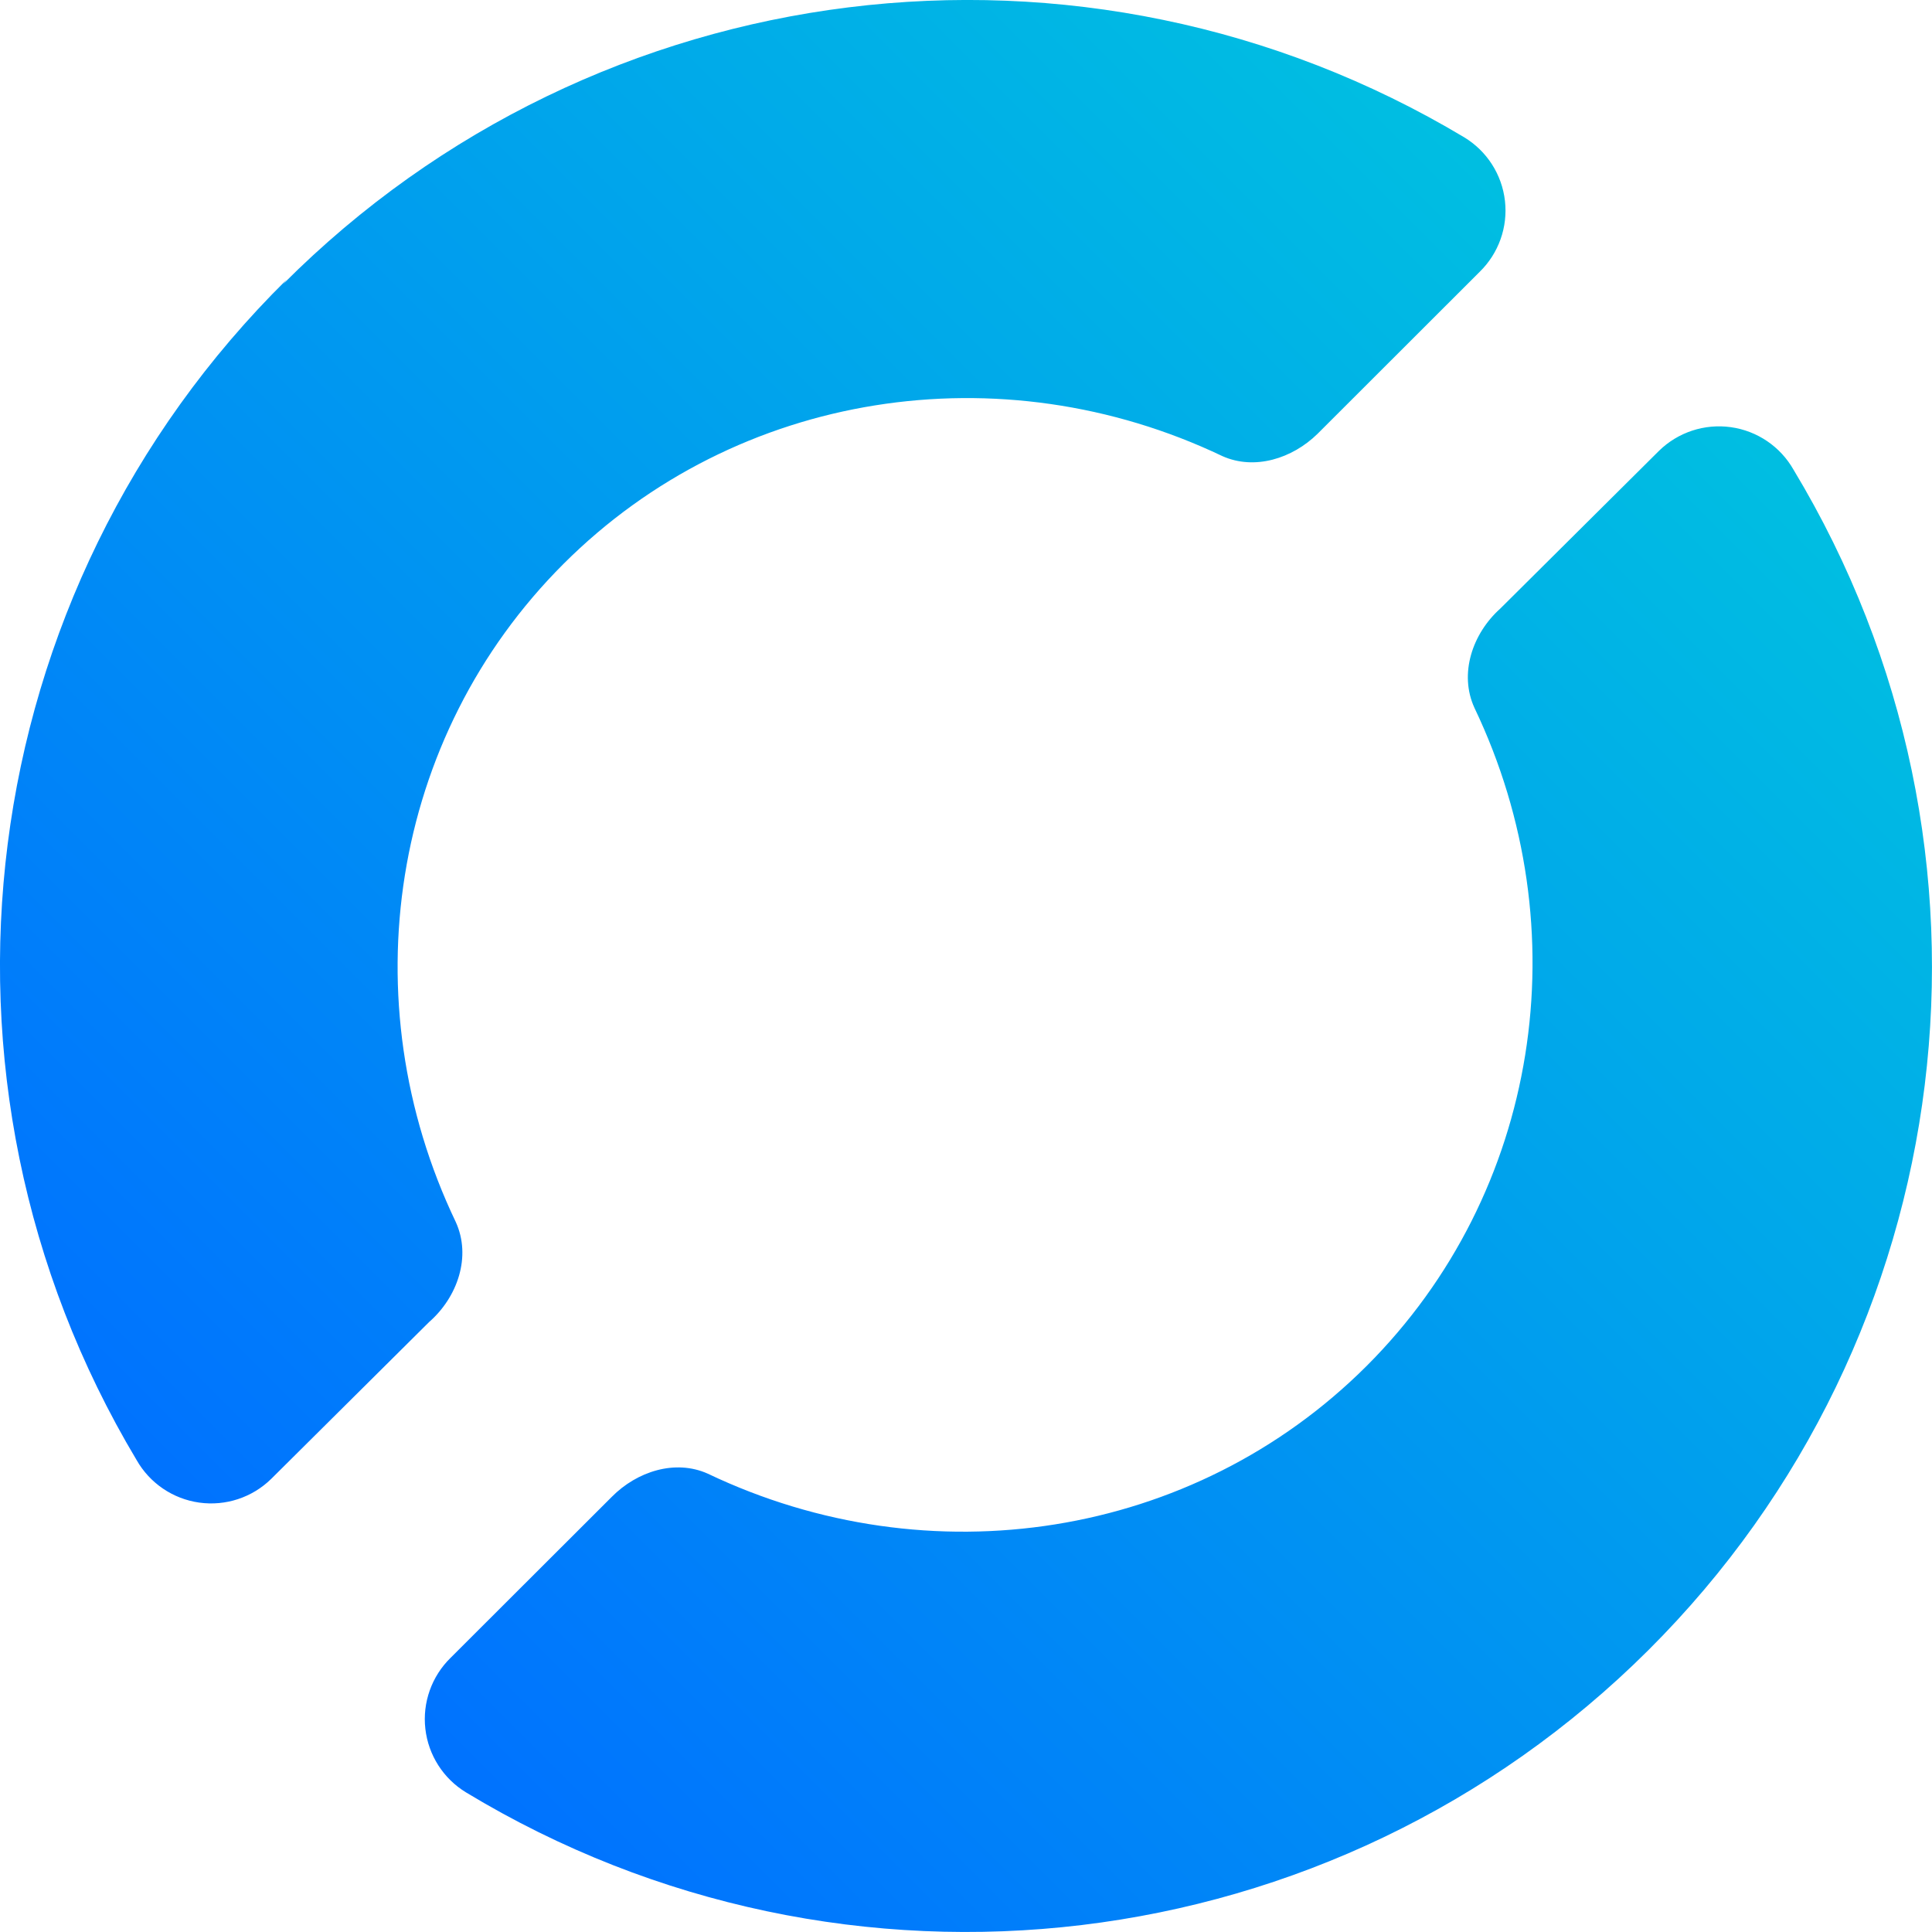
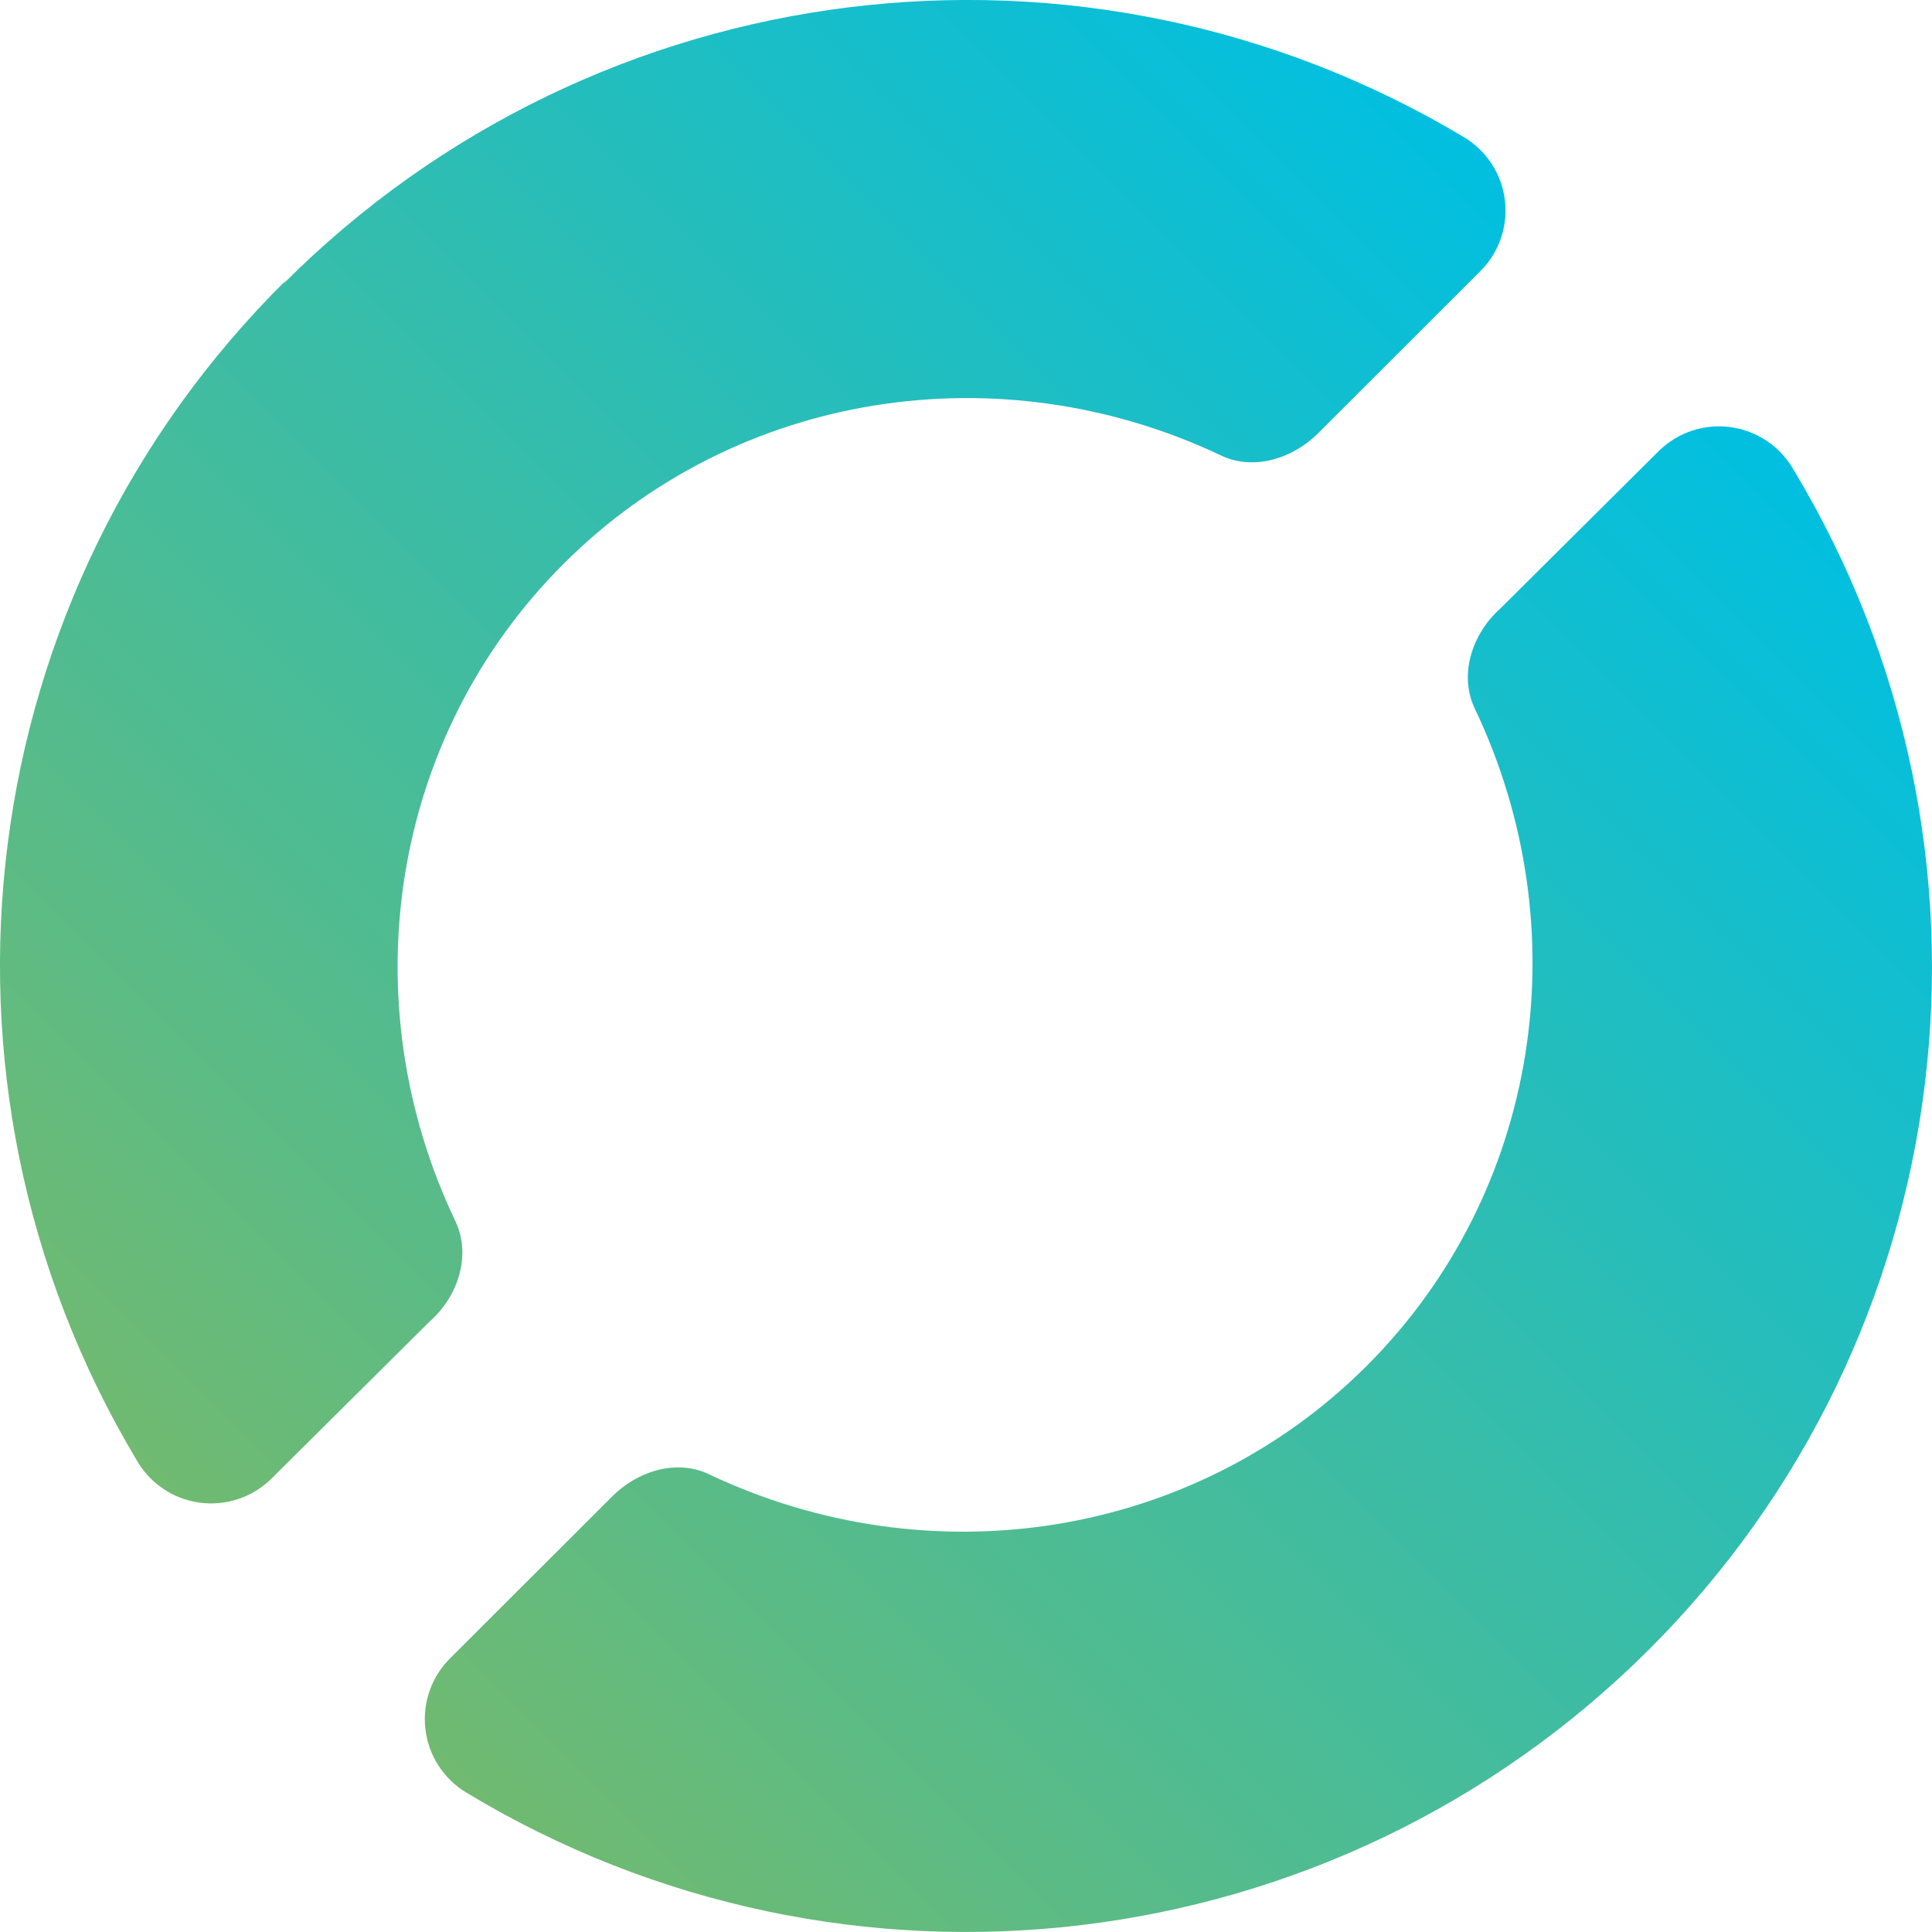
<svg xmlns="http://www.w3.org/2000/svg" xmlns:xlink="http://www.w3.org/1999/xlink" xml:space="preserve" viewBox="66.993 897.484 26 26">
  <linearGradient id="a" x1=".148" x2=".845" y1=".851" y2=".154" gradientTransform="matrix(26.301 0 0 26.331 90.674 911.757)" gradientUnits="userSpaceOnUse">
-     <stop offset="0" stop-color="#0071ff" />
+     <stop offset="0" stop-color="#72ba6f" />
    <stop offset="1" stop-color="#00bfe1" />
  </linearGradient>
  <defs>
    <linearGradient xlink:href="#a" id="b" x1=".148" x2=".845" y1=".851" y2=".154" gradientTransform="matrix(26.00048 0 0 25.99935 66.993 897.485)" gradientUnits="userSpaceOnUse" />
  </defs>
  <path fill="url(#b)" d="m89.318 903.552-2.135 2.122c-.376.337-.558.879-.347 1.337 1.422 2.976.882 6.524-1.452 8.856-2.335 2.331-5.887 2.87-8.866 1.449-.439-.197-.954-.03-1.292.312l-2.17 2.167a1.154 1.154 0 0 0 .208 1.81 13.005 13.005 0 0 0 15.91-1.912 12.97 12.97 0 0 0 1.956-15.887 1.154 1.154 0 0 0-1.812-.254zm-18.467-2.305a12.969 12.969 0 0 0-2.02 15.885 1.154 1.154 0 0 0 1.812.254l2.124-2.11c.385-.336.572-.884.359-1.348-1.423-2.976-.884-6.524 1.451-8.856 2.334-2.332 5.887-2.871 8.866-1.45.434.194.942.033 1.281-.3l2.182-2.18a1.152 1.152 0 0 0-.208-1.81 13.009 13.009 0 0 0-15.893 1.973z" />
</svg>
